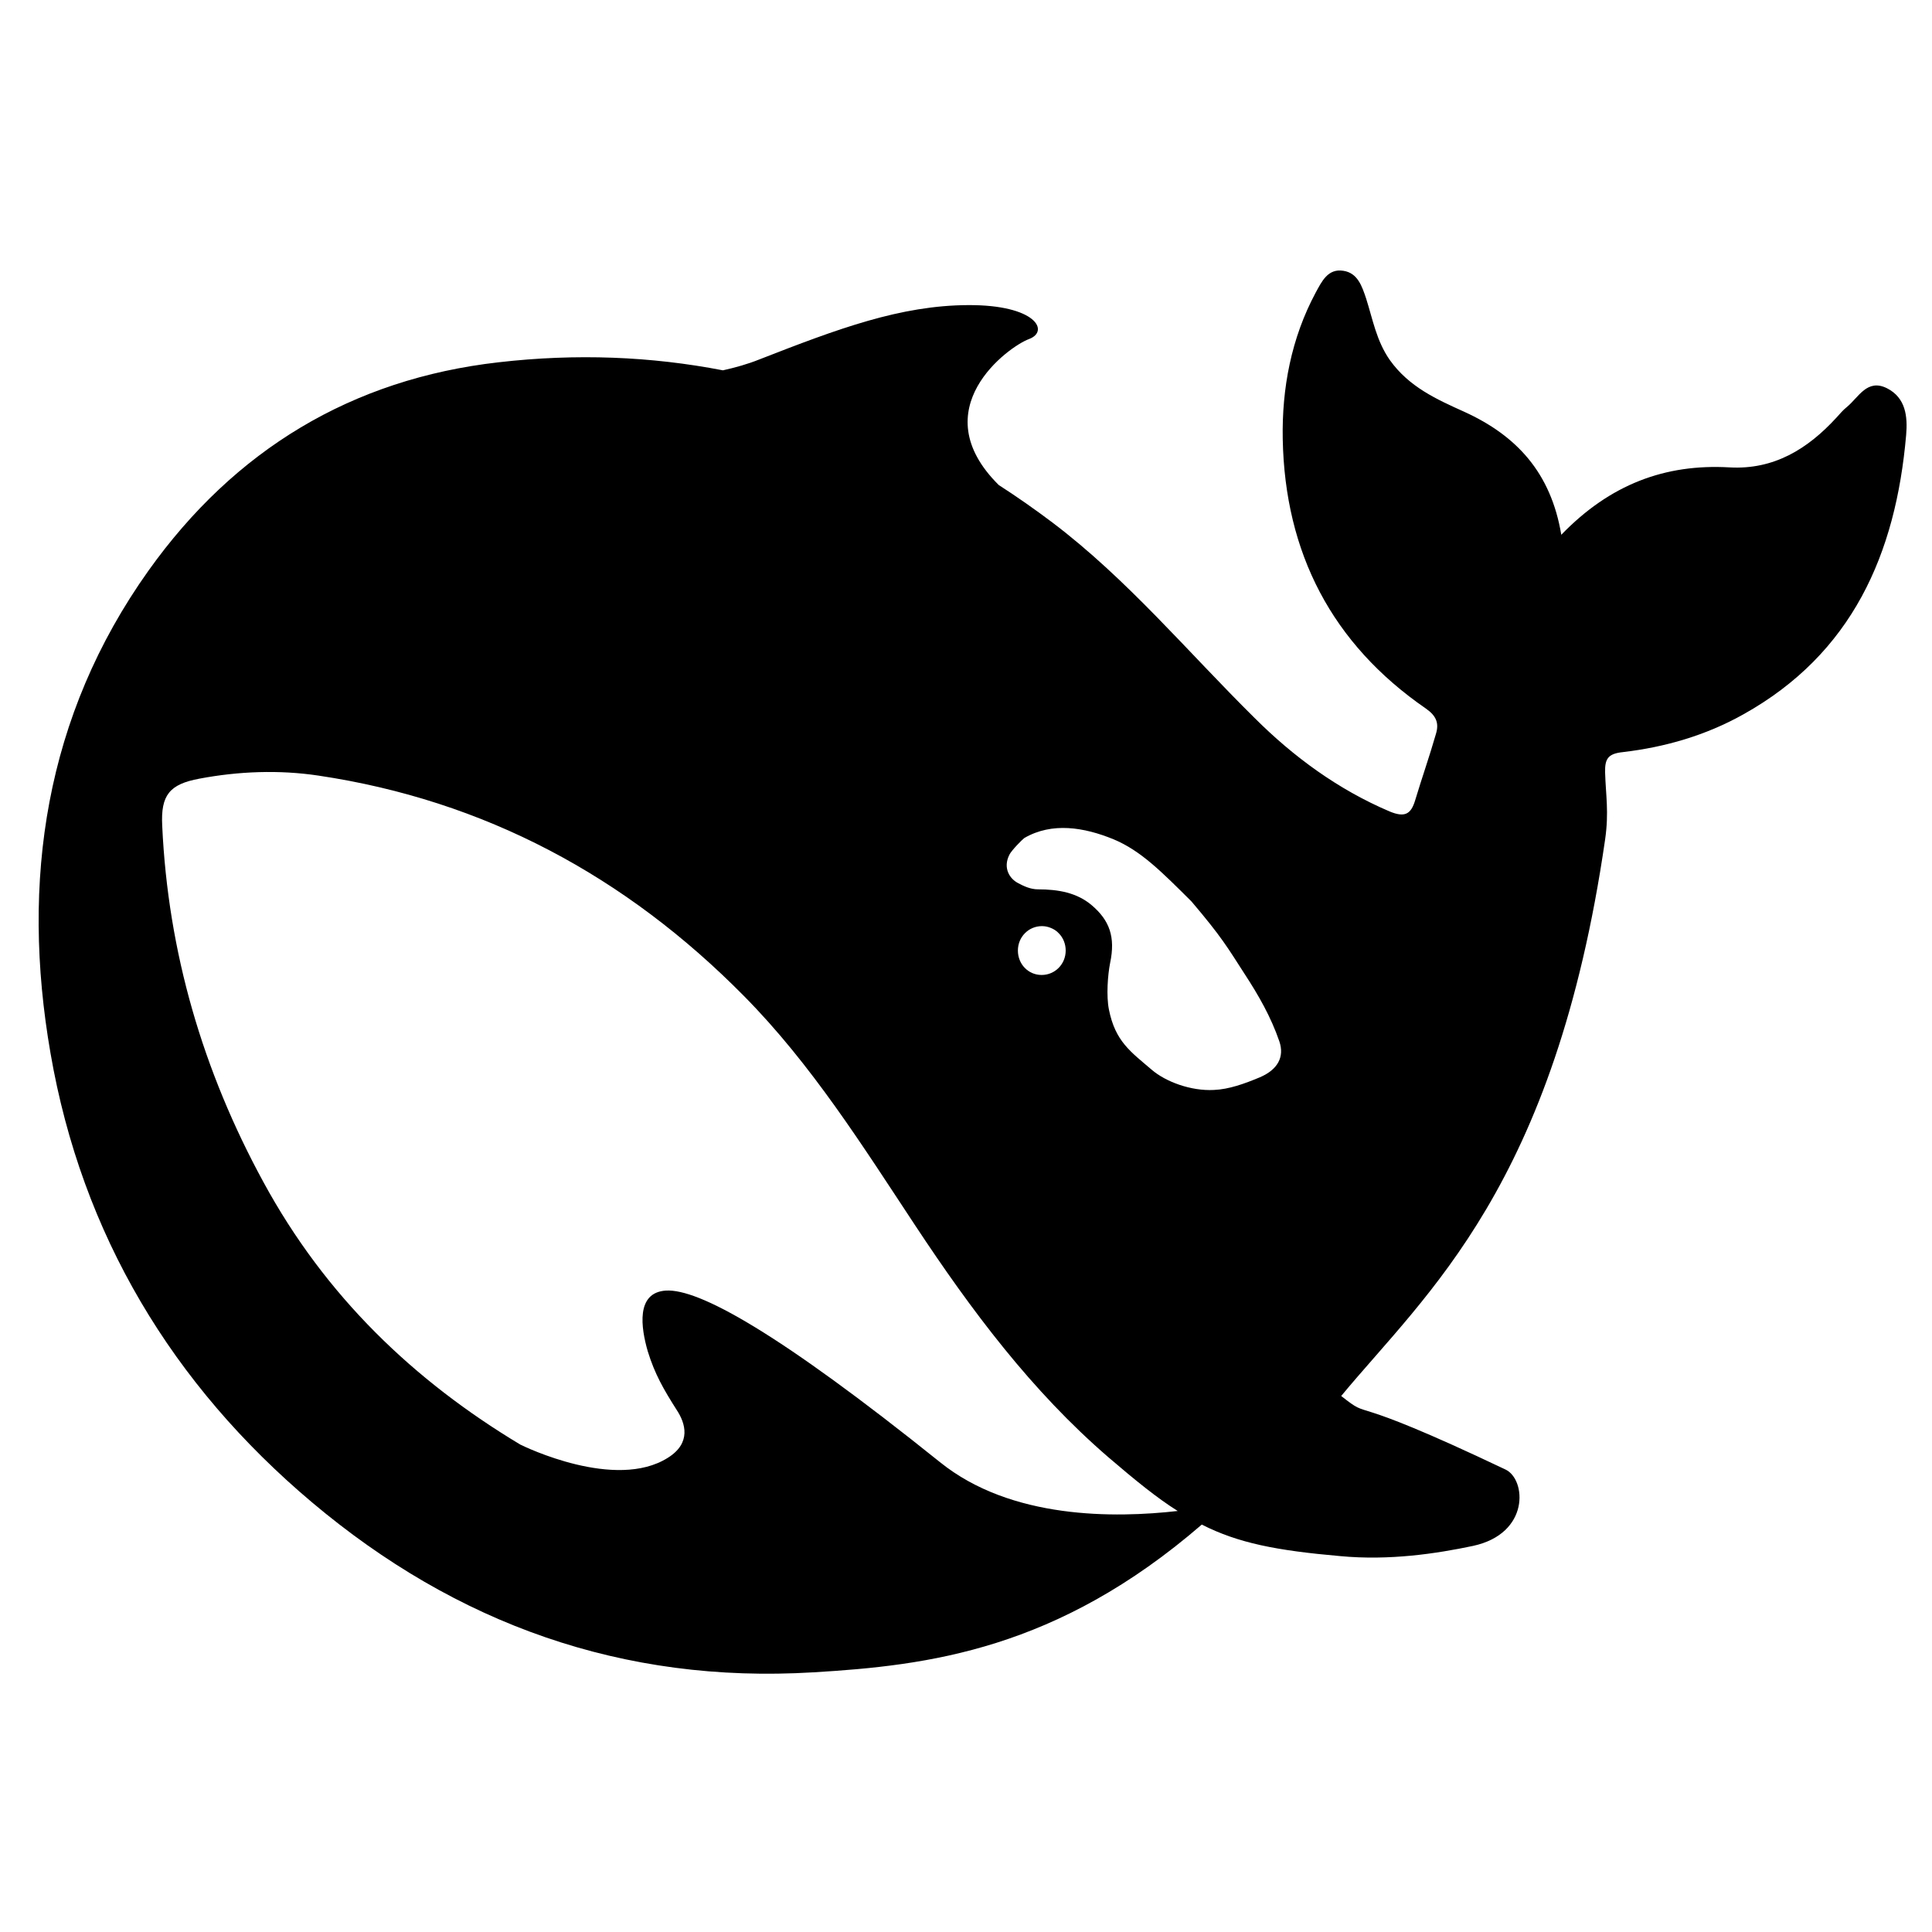
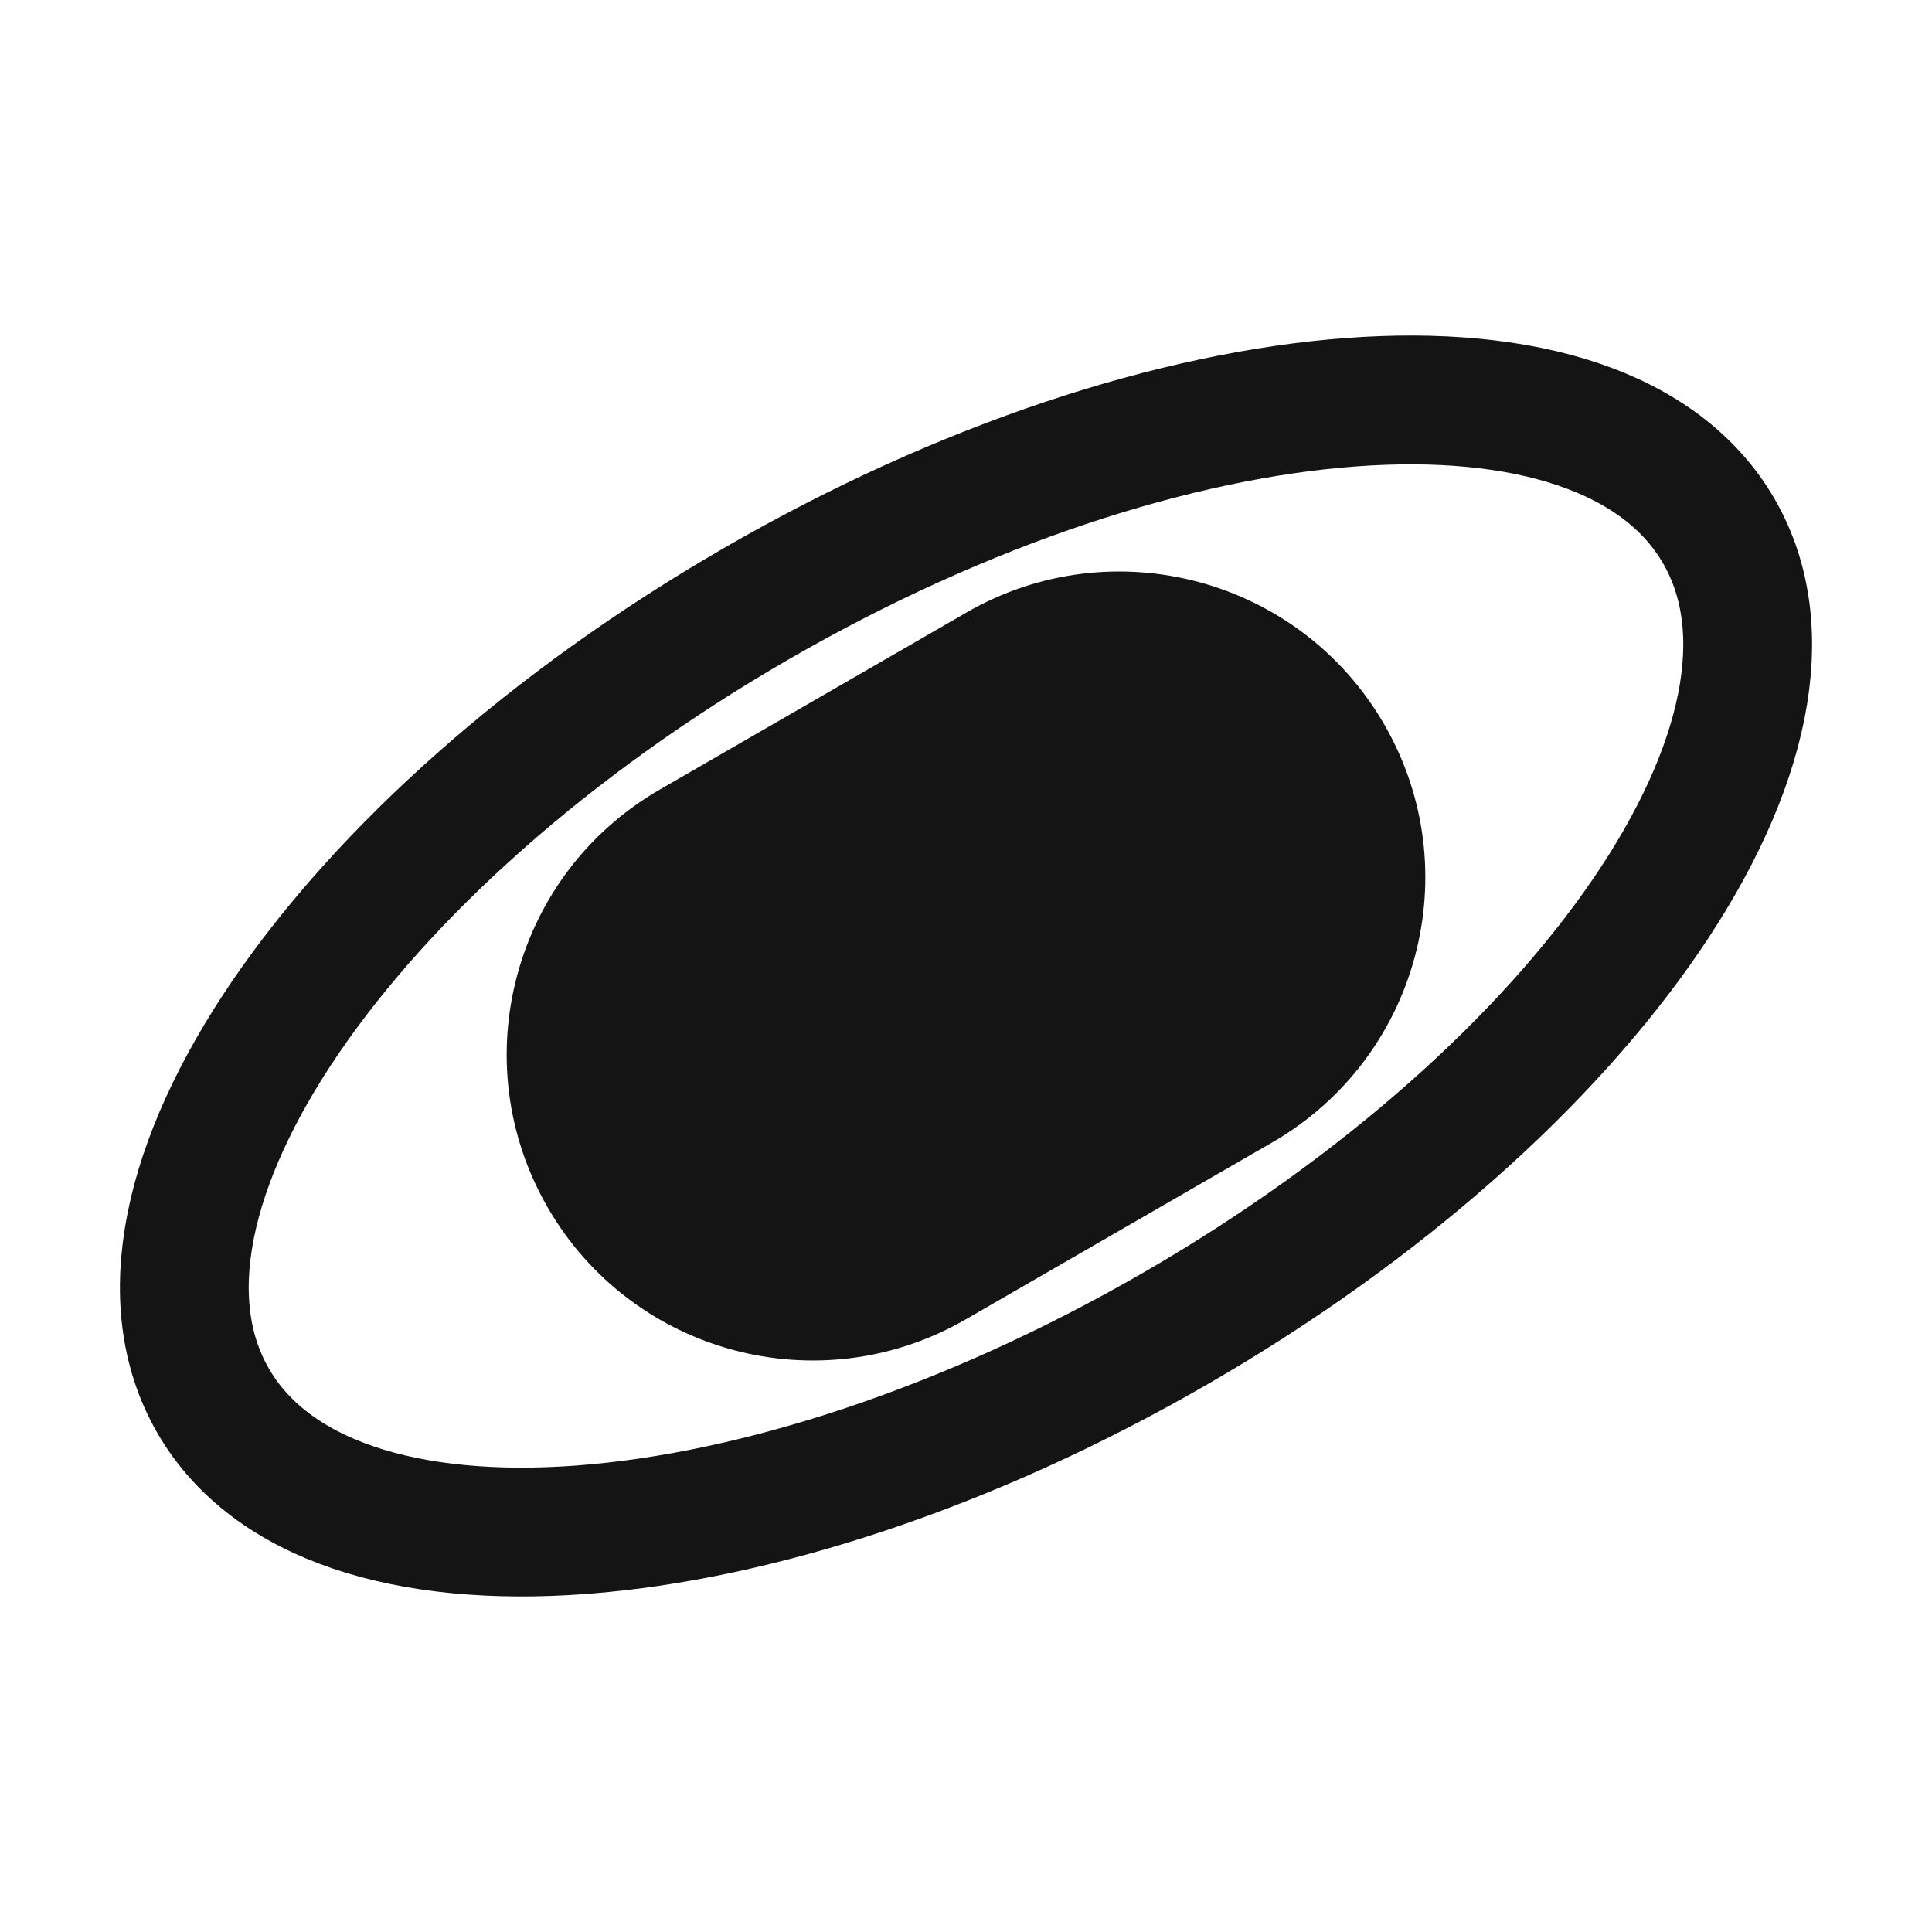
- <svg xmlns="http://www.w3.org/2000/svg" width="50" height="50" viewBox="0 0 50 50" fill="none">
-   <path id="path" d="M48.835 10.048C48.323 9.792 48.102 10.28 47.803 10.528C47.701 10.608 47.614 10.712 47.527 10.808C46.779 11.624 45.905 12.16 44.762 12.096C43.092 12 41.666 12.536 40.406 13.84C40.138 12.232 39.248 11.272 37.893 10.656C37.184 10.336 36.467 10.016 35.97 9.32C35.623 8.824 35.529 8.272 35.356 7.728C35.246 7.4 35.135 7.064 34.765 7.008C34.363 6.944 34.206 7.288 34.048 7.576C33.418 8.752 33.173 10.048 33.197 11.36C33.252 14.312 34.474 16.664 36.9 18.336C37.176 18.528 37.247 18.72 37.16 19C36.995 19.576 36.797 20.136 36.624 20.712C36.514 21.08 36.349 21.16 35.962 21C34.631 20.432 33.481 19.592 32.464 18.576C30.739 16.872 29.179 14.992 27.233 13.52C26.776 13.176 26.319 12.856 25.847 12.552C23.862 10.584 26.107 8.968 26.627 8.776C27.17 8.576 26.816 7.888 25.059 7.896C23.302 7.904 21.695 8.504 19.647 9.304C19.348 9.424 19.032 9.512 18.709 9.584C16.85 9.224 14.92 9.144 12.903 9.376C9.106 9.808 6.073 11.64 3.843 14.768C1.165 18.528 0.534 22.8 1.307 27.256C2.118 31.952 4.466 35.84 8.074 38.88C11.816 42.032 16.125 43.576 21.041 43.28C24.027 43.104 27.352 42.696 31.102 39.456C32.047 39.936 33.04 40.128 34.686 40.272C35.955 40.392 37.176 40.208 38.121 40.008C39.602 39.688 39.499 38.288 38.964 38.032C34.623 35.968 35.576 36.808 34.71 36.128C36.916 33.464 40.24 30.696 41.54 21.728C41.643 21.016 41.556 20.568 41.54 19.992C41.532 19.64 41.611 19.504 42.005 19.464C43.092 19.336 44.148 19.032 45.117 18.488C47.929 16.92 49.064 14.344 49.331 11.256C49.371 10.784 49.324 10.296 48.835 10.048ZM24.326 37.84C20.12 34.464 18.079 33.352 17.236 33.4C16.448 33.448 16.59 34.368 16.763 34.968C16.944 35.56 17.181 35.968 17.512 36.488C17.74 36.832 17.898 37.344 17.283 37.728C15.928 38.584 13.573 37.44 13.462 37.384C10.721 35.736 8.428 33.56 6.813 30.584C5.253 27.72 4.348 24.648 4.198 21.368C4.158 20.576 4.387 20.296 5.159 20.152C6.175 19.96 7.223 19.92 8.239 20.072C12.533 20.712 16.189 22.672 19.253 25.776C21.002 27.544 22.325 29.656 23.689 31.72C25.138 33.912 26.698 36 28.683 37.712C29.384 38.312 29.943 38.768 30.479 39.104C28.864 39.288 26.17 39.328 24.326 37.84ZM26.343 24.6C26.343 24.248 26.619 23.968 26.966 23.968C27.044 23.968 27.115 23.984 27.178 24.008C27.265 24.04 27.344 24.088 27.407 24.16C27.517 24.272 27.58 24.432 27.58 24.6C27.58 24.952 27.304 25.232 26.957 25.232C26.611 25.232 26.343 24.952 26.343 24.6ZM32.606 27.88C32.205 28.048 31.803 28.192 31.416 28.208C30.818 28.24 30.164 27.992 29.81 27.688C29.258 27.216 28.864 26.952 28.699 26.128C28.628 25.776 28.668 25.232 28.73 24.92C28.872 24.248 28.714 23.816 28.25 23.424C27.872 23.104 27.391 23.016 26.863 23.016C26.666 23.016 26.485 22.928 26.351 22.856C26.13 22.744 25.949 22.464 26.123 22.12C26.178 22.008 26.446 21.736 26.509 21.688C27.226 21.272 28.053 21.408 28.817 21.72C29.526 22.016 30.061 22.56 30.834 23.328C31.622 24.256 31.763 24.512 32.212 25.208C32.567 25.752 32.89 26.312 33.11 26.952C33.245 27.352 33.071 27.68 32.606 27.88Z" fill="#000" fill-opacity="1" fill-rule="nonzero" />
+ <svg xmlns="http://www.w3.org/2000/svg" viewBox="0 0 24 24" width="24" height="24">
+   <g transform="rotate(-30 12 12)">
+     <ellipse cx="12" cy="12" rx="10.8" ry="5.2" fill="none" stroke="#141414" stroke-width="1.6" />
+     <rect x="6.0" y="8.2" width="12.0" height="7.6" rx="3.8" fill="#141414" />
+   </g>
</svg>
